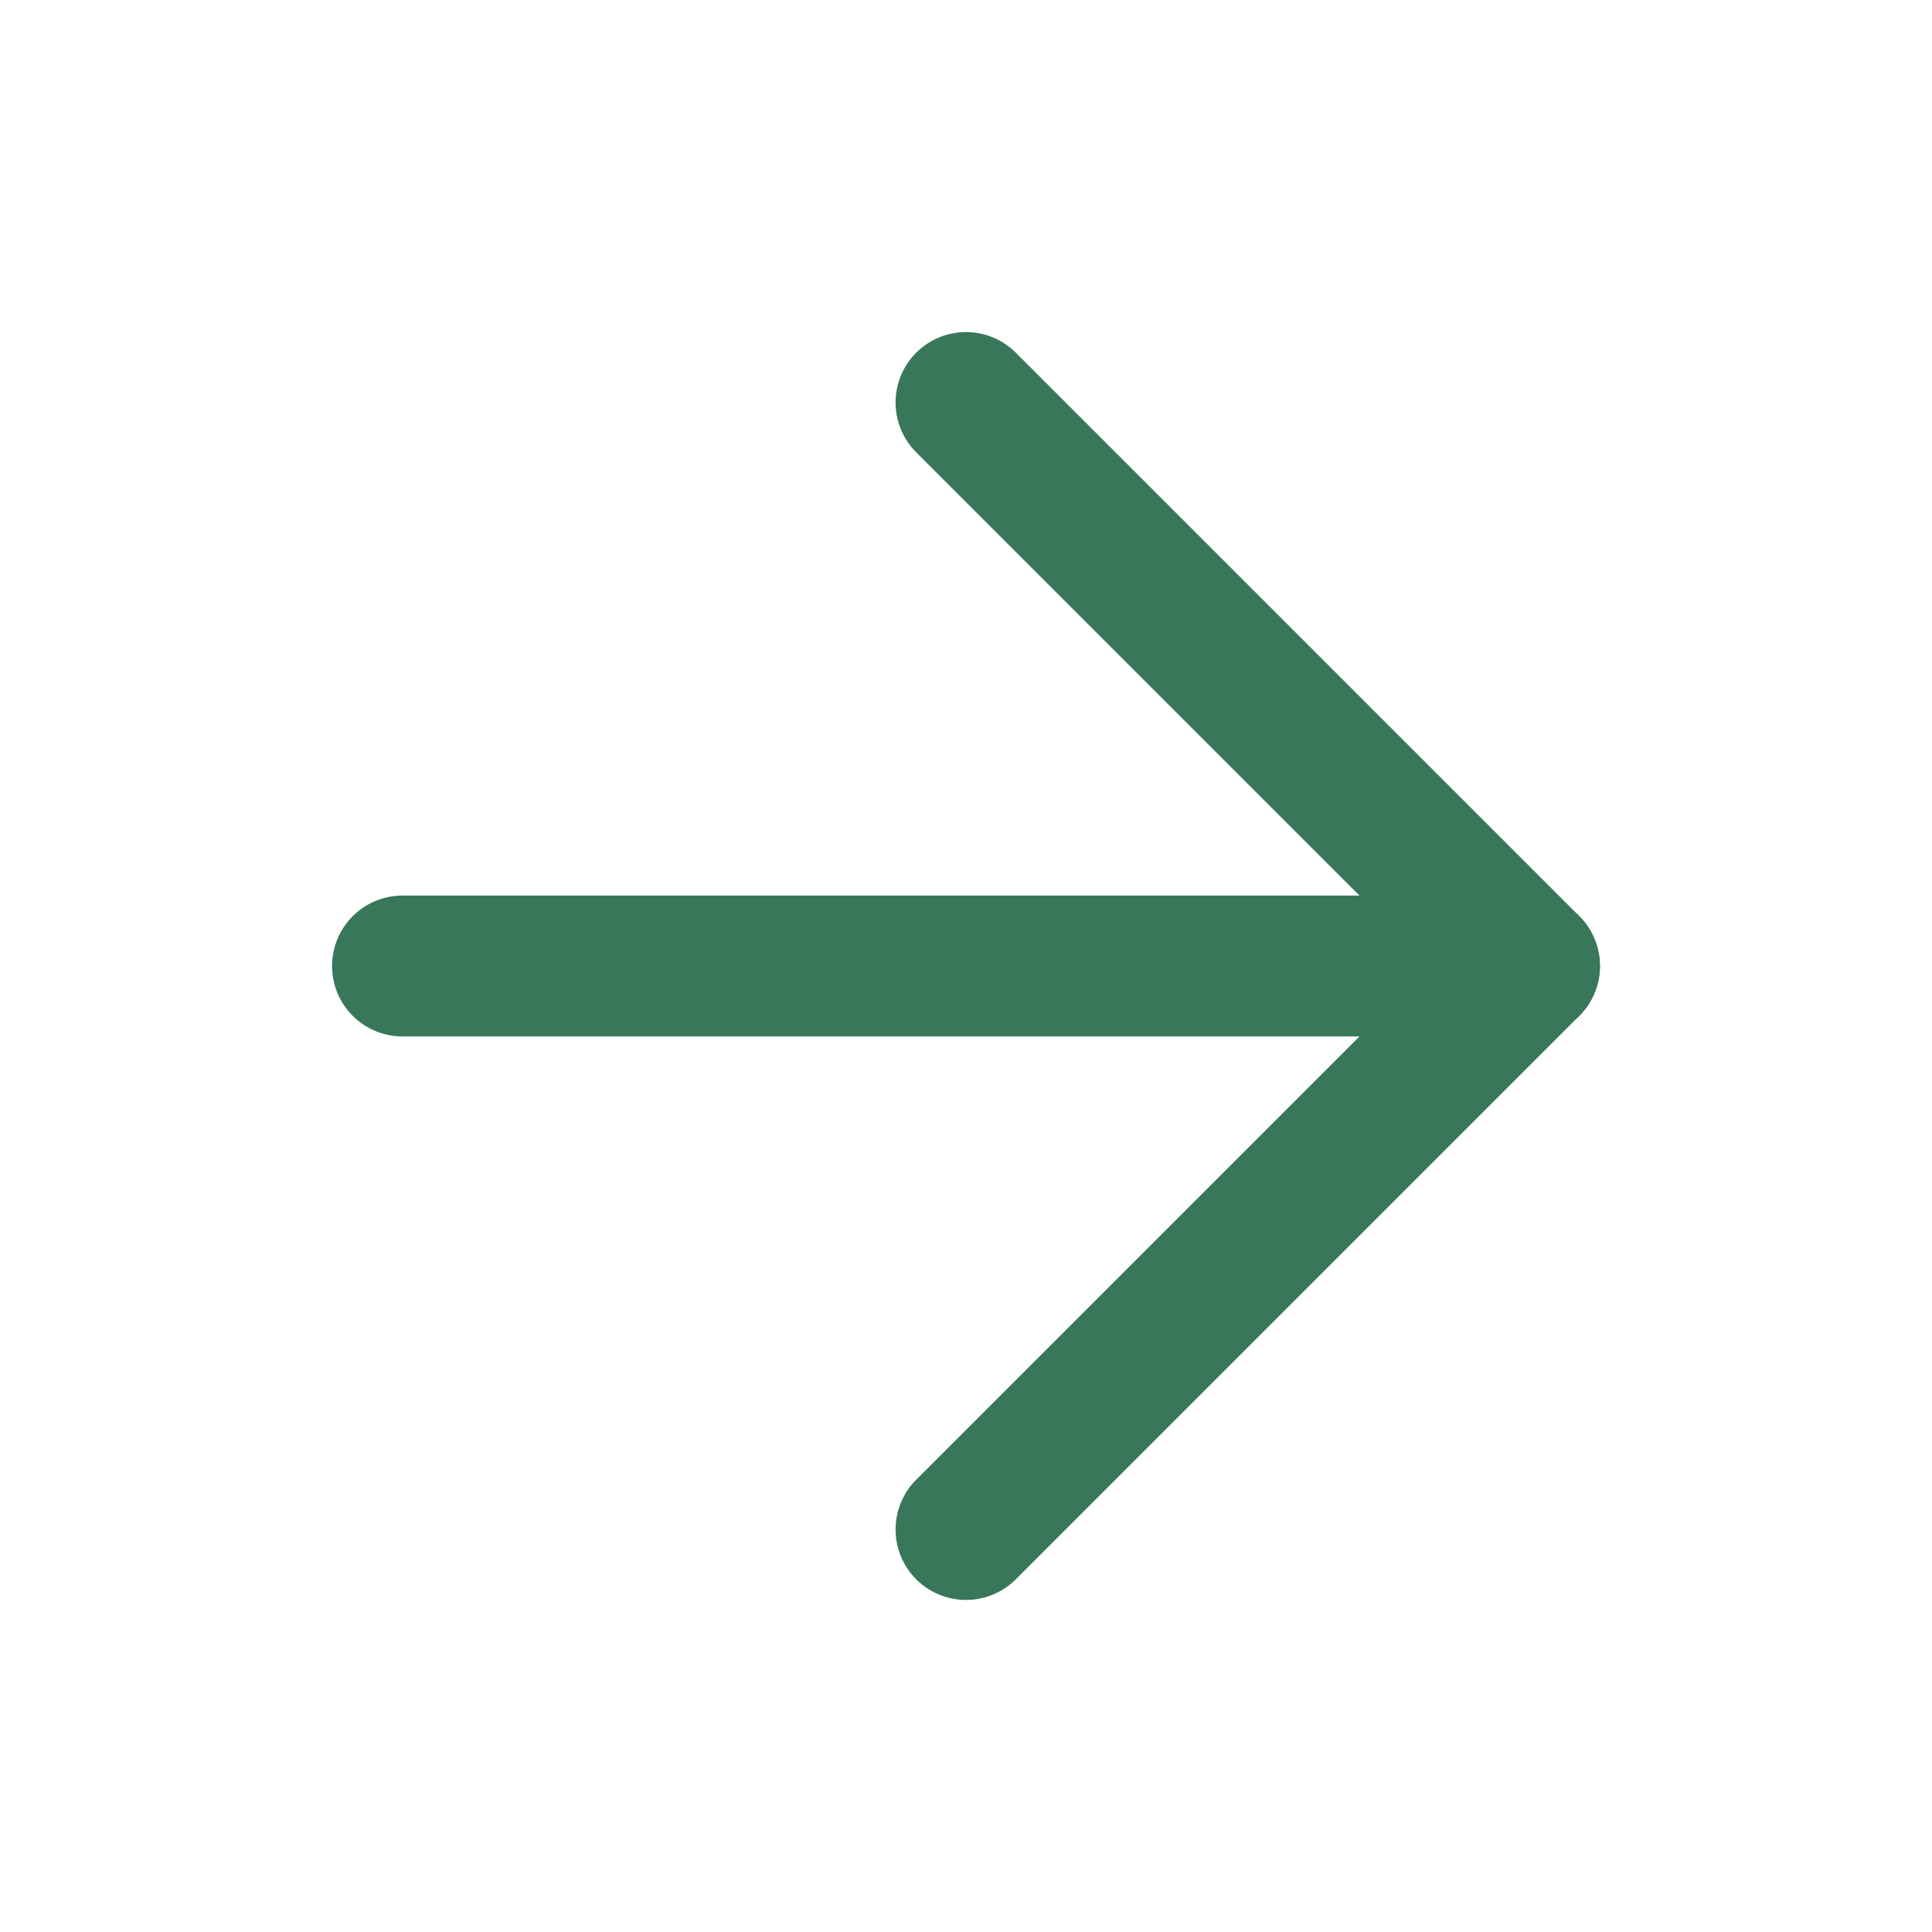
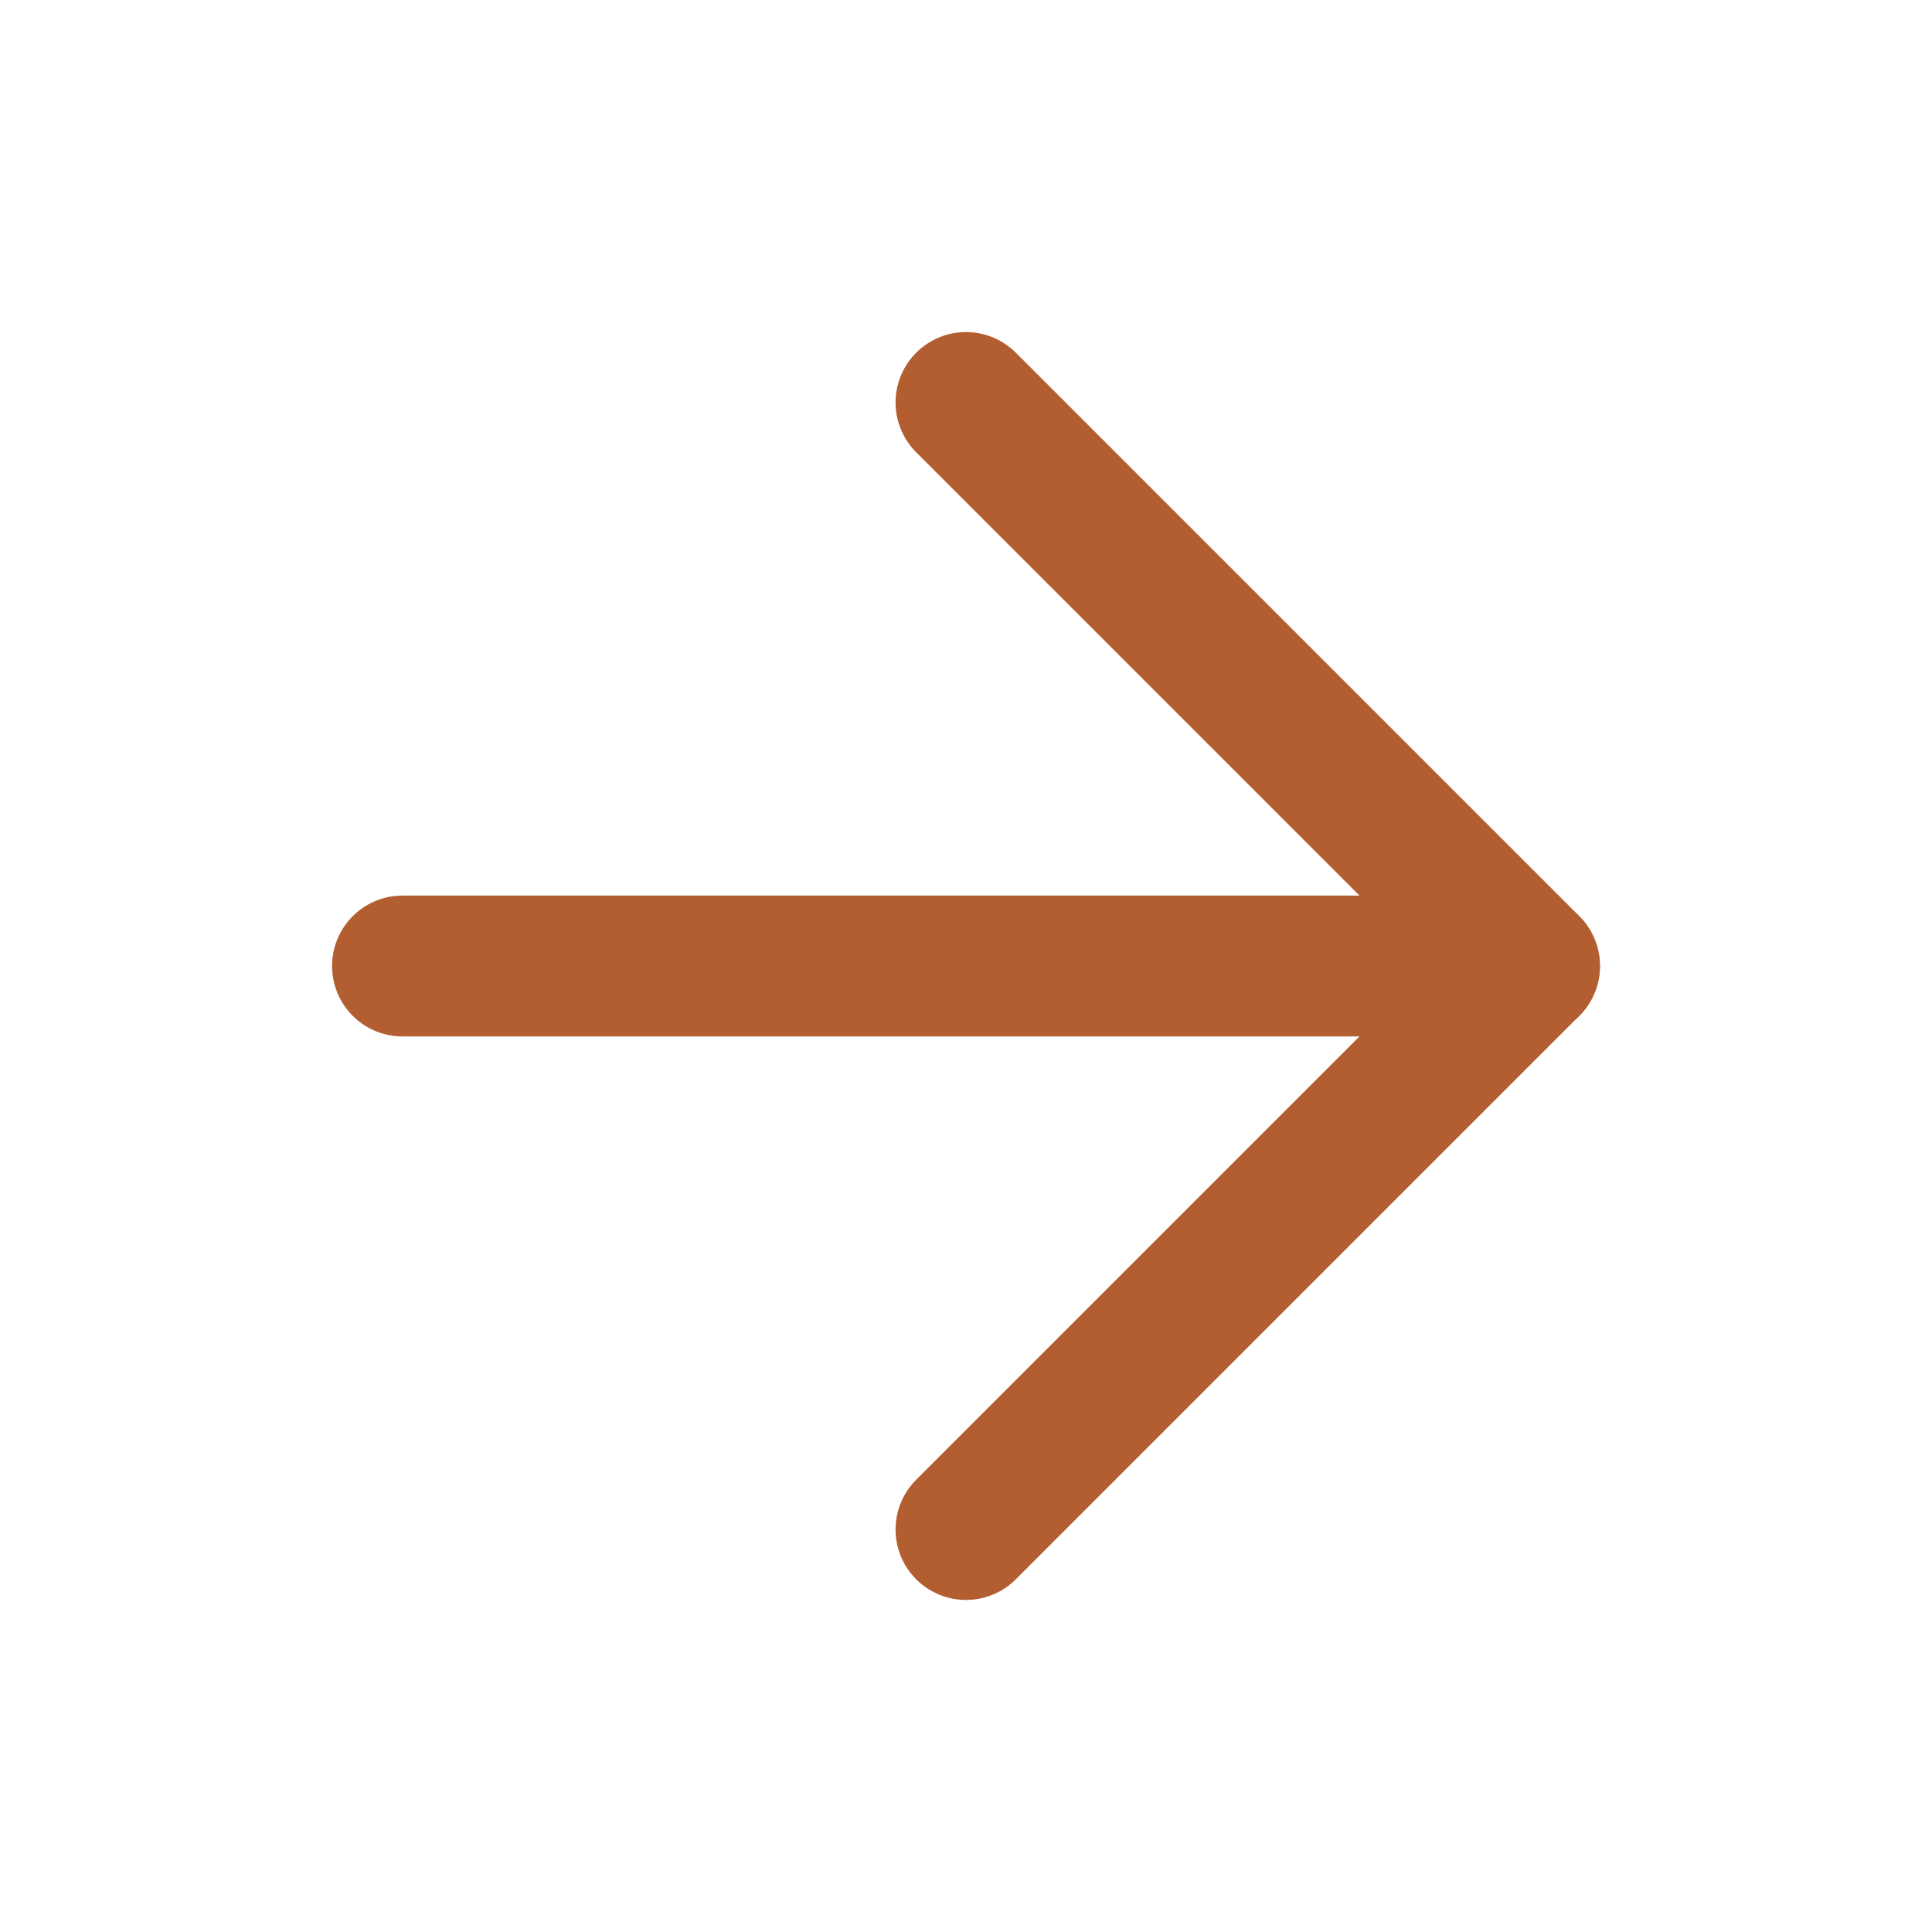
- <svg xmlns="http://www.w3.org/2000/svg" class="lucide lucide-arrow-right" width="24" height="24" viewBox="0 0 24 24" fill="none" stroke="#39775a" stroke-width="1.75" stroke-linecap="round" stroke-linejoin="round">
+ <svg xmlns="http://www.w3.org/2000/svg" class="lucide lucide-arrow-right" width="24" height="24" viewBox="0 0 24 24" fill="none" stroke="#b35e31" stroke-width="1.75" stroke-linecap="round" stroke-linejoin="round">
  <path d="M5 12h14" />
  <path d="m12 5 7 7-7 7" />
</svg>
